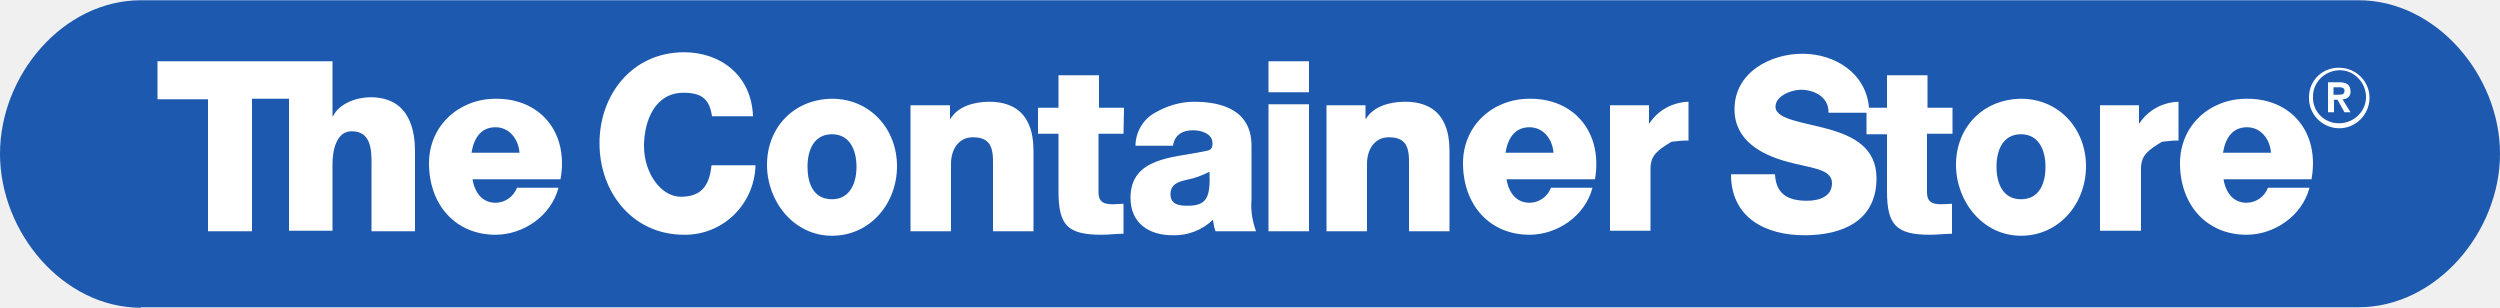
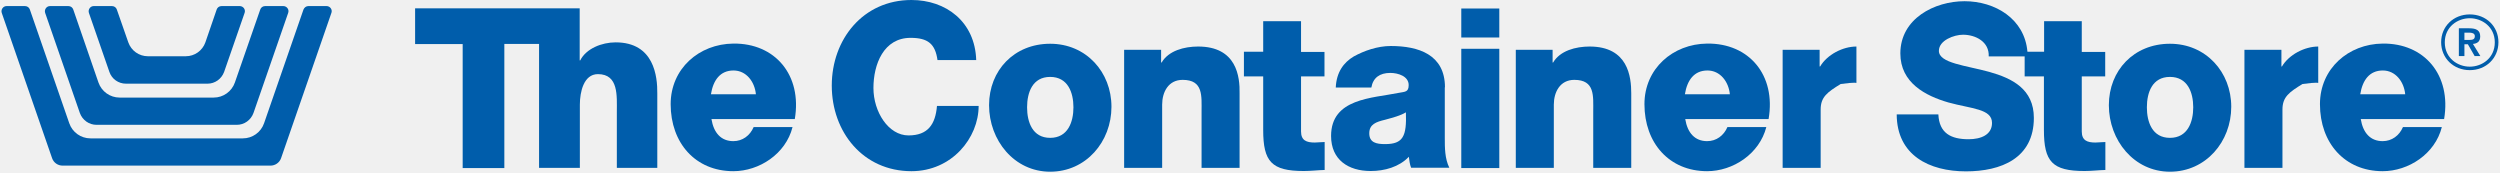
- <svg xmlns="http://www.w3.org/2000/svg" viewBox="0 0 500 61.5" width="2500" height="308">
-   <path d="M28.2 61.5C12.6 61.5 0 46.4 0 30.7S12.6 0 28.2 0h443.5C487.3 0 500 15.1 500 30.7s-12.7 30.7-28.3 30.7H28.2z" fill="#1d59af" />
-   <g fill="#fff">
-     <path d="M74.1 19.4c-2.9 0-6.3 1.3-7.5 3.8h-.1v-11h-35v7.6h10.1v26.4h8.8V19.7h7.4v26.4h8.7V32.7c0-2.7.8-6.5 3.8-6.5 4.4 0 4 4.6 4 8v12H83V30.3c0-3.6-.7-10.9-8.9-10.9M142.4 23.2c-.5-3.4-2-4.7-5.7-4.7-5.7 0-7.9 5.6-7.9 10.7s3.2 10.1 7.4 10.1 5.7-2.4 6.1-6.3h8.8c-.2 7.8-6.5 14-14.3 13.9-10.2 0-16.9-8.4-16.9-18.3s6.7-18.2 16.9-18.2c7.3 0 13.5 4.6 13.8 12.8zM166.4 39.8c3.7 0 4.9-3.4 4.9-6.5s-1.2-6.5-4.9-6.5-4.9 3.3-4.9 6.5 1.1 6.5 4.9 6.5m0-20.1c7.6 0 13 6 13 13.5s-5.4 13.9-13 13.9-13-6.8-13-14.2 5.3-13.1 13-13.2M182.1 21h7.9v2.7h.1c1.5-2.5 4.8-3.4 7.7-3.4 8.2 0 8.9 6.4 8.9 10v15.9h-8.1v-12c0-3.4.4-6.8-4-6.8-3 0-4.4 2.6-4.4 5.3v13.5h-8.1zM224.7 26.7h-5v11.7c0 2 1.1 2.4 2.9 2.4.7 0 1.4-.1 2.1-.1v6c-1.5 0-2.9.2-4.4.2-6.9 0-8.6-2-8.6-8.7V26.7h-4.1v-5.2h4.1V15h8.1v6.5h5zM237.5 41.1c3.9 0 4.6-1.7 4.4-6.8-1.4.7-2.9 1.3-4.5 1.6-1.8.4-3.3.9-3.3 2.9s1.6 2.3 3.4 2.3m-10.4-12c0-2.7 1.5-5.3 3.9-6.6 2.4-1.4 5.1-2.2 7.8-2.2 5.8 0 11.5 1.8 11.5 8.8v10.8c-.2 2.2.2 4.3.9 6.3h-8.1c-.3-.8-.4-1.5-.5-2.3-2.2 2.1-5.1 3.2-8.1 3.1-4.7 0-8.4-2.4-8.4-7.5 0-8.1 8.7-8 14.3-9.2 1.4-.3 2.1-.2 2.1-1.7 0-1.9-2.2-2.6-3.9-2.6-2.2 0-3.7 1-4 3.1zM261.8 18.4h-8.1v-6.2h8.1zm-8.1 2.4h8.1v25.4h-8.1zM265.3 21h7.8v2.7h.1c1.5-2.5 4.8-3.4 7.8-3.4 8.2 0 8.9 6.4 8.9 10v15.9h-8.1v-12c0-3.4.4-6.8-4-6.8-3 0-4.4 2.6-4.4 5.3v13.5h-8.1zM334.3 28.3c-2.8 1.7-4.2 2.7-4.2 5.4v12.4H322V21h7.8v3.6h.1c1.7-2.6 4.6-4.2 7.8-4.3v7.8s-.2-.2-3.4.2M390.5 26.7v-5.2h-5V15h-8.1v6.5h-3.6c-.6-7-6.9-10.8-13.3-10.8s-13.6 3.7-13.6 11.1c0 6.2 5.3 9 10.2 10.4s9.3 1.4 9.3 4.4c0 2.5-2.3 3.5-5 3.5-3.8 0-6.2-1.3-6.4-5.3h-8.8c0 8.7 6.9 12.2 14.7 12.2 7.5 0 14.4-2.8 14.4-11.4 0-6.1-4.6-8.4-9.5-9.8s-10.7-1.9-10.7-4.5c0-2.2 3.2-3.4 5.1-3.4 2.7 0 5.6 1.5 5.5 4.6h7.6v4.3h4.1v11.4c0 6.7 1.8 8.7 8.6 8.7 1.5 0 2.9-.2 4.4-.2v-6c-.7 0-1.4.1-2.1.1-1.8 0-2.9-.4-2.9-2.4V26.7zM404.2 39.8c3.8 0 4.9-3.4 4.9-6.5s-1.2-6.5-4.9-6.5-4.9 3.3-4.9 6.5 1.2 6.5 4.9 6.5m0-20.1c7.6 0 13 6 13 13.5s-5.4 13.9-13 13.9-13-6.8-13-14.2 5.3-13.1 13-13.2M432.4 28.3c-2.8 1.7-4.2 2.7-4.2 5.4v12.4H420V21h7.8v3.6h.1c1.7-2.6 4.6-4.2 7.8-4.3v7.8c.1 0-.1-.2-3.3.2M461.8 19.4c-.1 3.4 2.6 6.1 5.9 6.2s6.1-2.6 6.2-5.9c.1-3.4-2.6-6.1-5.9-6.2h-.1c-3.3-.1-6 2.4-6.1 5.7zm.8 0c-.1-2.9 2.3-5.3 5.2-5.4s5.3 2.3 5.4 5.2-2.3 5.3-5.2 5.4h-.1c-2.8.1-5.2-2.1-5.3-4.9v-.3" />
-     <path d="M466.7 18.9h1c.7 0 1.2-.1 1.2-.8s-.7-.7-1.2-.7h-1zm-1.1-2.5h2.2c1.5 0 2.3.5 2.3 1.8.1.8-.5 1.5-1.4 1.6h-.2l1.6 2.6h-1.2l-1.4-2.5h-.7v2.5h-1.2zM310.7 30.5c-.2-2.7-2-5.1-4.8-5.1s-4.3 2-4.8 5.1zm-9.4 5.3c.5 2.9 2.1 4.7 4.6 4.7 1.9 0 3.6-1.2 4.3-3h8.3c-1.5 5.7-7.1 9.4-12.6 9.4-8 0-13.3-6-13.3-14.3 0-7.6 6-12.9 13.3-12.9 8.9-.1 14.7 6.7 13.1 16.1zM454.2 30.5c-.2-2.7-2-5.1-4.8-5.1s-4.3 2-4.8 5.1zm-9.5 5.3c.5 2.9 2.1 4.7 4.6 4.7 1.9 0 3.6-1.2 4.3-3h8.3c-1.5 5.7-7.1 9.4-12.6 9.4-8 0-13.3-6-13.3-14.3 0-7.6 6-12.9 13.3-12.9 8.9-.1 14.7 6.7 13 16.1zM103.9 30.5c-.2-2.7-2-5.1-4.8-5.1s-4.3 2-4.8 5.1zm-9.4 5.3c.5 2.9 2.1 4.7 4.6 4.7 1.9 0 3.6-1.2 4.3-3h8.3c-1.5 5.7-7.1 9.4-12.6 9.4-8 0-13.3-6-13.3-14.3 0-7.6 6.1-12.9 13.3-12.9 8.9-.1 14.7 6.7 13 16.1z" />
+ <svg xmlns="http://www.w3.org/2000/svg" width="413" height="100%" viewBox="0 0 1200 83">
+   <g clip-path="url(#clip0_1102_5194)">
+     <path d="M145.666 4.583L126.75 59.167C125.25 63.5 121.166 66.417 116.583 66.417H43.416C38.833 66.417 34.75 63.5 33.25 59.167L14.333 4.583C14 3.583 13.083 2.917 12 2.917H3.166C1.5 2.917 0.333 4.583 0.833 6.167L25 75.917C25.75 78.083 27.75 79.5 30.083 79.5H129.833C132.083 79.5 134.166 78.083 134.916 75.917L159.083 6.167C159.666 4.583 158.416 2.917 156.75 2.917H148C147 2.917 146.083 3.583 145.666 4.583Z" fill="#005DAB" />
+     <path d="M46.333 59.917H113.667C117.25 59.917 120.417 57.667 121.667 54.25L138.333 6.167C138.917 4.583 137.667 2.917 136 2.917H127.25C126.167 2.917 125.25 3.583 124.917 4.583L112.75 39.583C111.25 43.917 107.167 46.833 102.583 46.833H57.417C52.833 46.833 48.75 43.917 47.25 39.583L35.167 4.583C34.833 3.583 33.917 2.917 32.833 2.917H24C22.333 2.917 21.167 4.583 21.667 6.167L38.333 54.25C39.583 57.667 42.75 59.917 46.333 59.917Z" fill="#005DAB" />
+     <path d="M60.5 40.167H99.583C103.167 40.167 106.333 37.917 107.583 34.5L117.417 6.167C118 4.583 116.75 2.917 115.083 2.917H106.333C105.25 2.917 104.333 3.583 104 4.583L98.583 20.333C97.167 24.333 93.417 27 89.167 27H71C66.75 27 63 24.333 61.583 20.333L56.083 4.583C55.75 3.583 54.833 2.917 53.75 2.917H45C43.333 2.917 42.167 4.583 42.667 6.167L52.5 34.5C53.667 37.917 56.833 40.167 60.5 40.167Z" fill="#005DAB" />
  </g>
+   <g clip-path="url(#clip1_1102_5194)">
+     <path d="M719.667 23.417H701.417V80.667H719.667V23.417Z" fill="#005DAB" />
+     <path d="M693.583 41.917C693.583 26.167 680.833 22.083 667.583 22.083C661.25 22.083 654.833 24.333 649.833 27.083C644.917 30 641.5 34.667 641.167 42H658.25C659.083 37.25 662.333 35 667.333 35C671.083 35 676.167 36.583 676.167 40.833C676.167 44.25 674.417 44 671.333 44.583C658.667 47.167 638.917 47.167 638.917 65.25C638.917 76.75 647.25 82.083 657.917 82.083C664.583 82.083 671.583 80.167 676.25 75.25C676.5 77.083 676.667 78.833 677.333 80.5H695.667C693.5 76.083 693.5 70.917 693.5 66.25V41.917H693.583ZM664.833 69.167C660.75 69.167 657.25 68.5 657.25 64C657.25 59.583 660.667 58.5 664.75 57.5C668.75 56.417 672.25 55.5 674.833 53.917C675.25 65.417 673.5 69.167 664.833 69.167Z" fill="#005DAB" />
+     <path d="M763 22.333C756.333 22.333 748.833 24.333 745.5 30H745.25V23.917H727.583V80.583H745.833V50.25C745.833 44.167 748.833 38.333 755.667 38.333C765.667 38.333 764.75 46.083 764.75 53.667V80.583H783V44.833C783 36.833 781.5 22.333 763 22.333Z" fill="#005DAB" />
+     <path d="M819.417 20.917C803 21.083 789.333 32.917 789.333 50C789.333 68.667 801.25 82.167 819.417 82.167C831.833 82.167 844.5 73.917 847.833 61H829.167C827.417 65.083 823.833 67.75 819.417 67.75C813.583 67.75 810 63.833 808.917 57.167H848.917C852.583 36 839.5 20.667 819.417 20.917ZM808.75 45.25C809.833 38.5 813.167 33.833 819.583 33.833C825.667 33.833 829.75 39.167 830.333 45.25H808.75Z" fill="#005DAB" />
+     <path d="M719.667 4.083H701.417V18H719.667V4.083Z" fill="#005DAB" />
+     <path d="M624.583 10.167H606.333V24.833H597.083V36.667H606.333V62.417C606.333 77.583 610.333 82.083 625.833 82.083C629.167 82.083 632.5 81.667 635.833 81.583V68.167C634.25 68.167 632.583 68.417 631.083 68.417C627.083 68.417 624.5 67.417 624.5 63.083V36.667H635.75V24.917H624.5V10.167H624.583Z" fill="#005DAB" />
+     <path d="M575.083 22.333C568.417 22.333 560.917 24.333 557.583 30H557.333V23.917H539.583V80.583H557.833V50.25C557.833 44.167 560.833 38.333 567.667 38.333C577.667 38.333 576.75 46.083 576.75 53.667V80.583H595V44.833C595.167 36.833 593.667 22.333 575.083 22.333Z" fill="#005DAB" />
+     <path d="M352 20.917C335.583 21.083 321.917 32.917 321.917 50C321.917 68.667 333.833 82.167 352 82.167C364.417 82.167 377.167 73.917 380.417 61H361.75C360 65.083 356.417 67.75 352 67.75C346.167 67.75 342.583 63.833 341.5 57.167H381.5C385.083 36 372 20.667 352 20.917ZM341.25 45.25C342.333 38.5 345.667 33.833 352.083 33.833C358.167 33.833 362.25 39.167 362.833 45.25H341.25Z" fill="#005DAB" />
+     <path d="M295.5 20.333C288.833 20.333 281.333 23.333 278.5 29H278.25V4H264.917H258.75H199.25V21.167H222.083V80.667H242.083V21.083H258.75V80.583H278.333V50.25C278.333 44.167 280.167 35.583 287 35.583C297 35.583 296.083 46.083 296.083 53.667V80.583H315.5V44.833C315.583 36.833 314.083 20.333 295.5 20.333Z" fill="#005DAB" />
+     <path d="M504.083 21C486.833 21 474.75 33.75 474.75 50.5C474.75 67.25 486.75 82.417 504.083 82.417C521.333 82.417 533.5 68 533.5 51.25C533.5 34.583 521.333 21 504.083 21ZM504.083 66.167C495.583 66.167 493 58.583 493 51.5C493 44.417 495.583 36.917 504.083 36.917C512.583 36.917 515.25 44.417 515.25 51.5C515.25 58.583 512.583 66.167 504.083 66.167Z" fill="#005DAB" />
+     <path d="M436.083 65C426.417 65 419.25 53.667 419.25 42.25C419.25 30.833 424.167 18.167 437.083 18.167C445.417 18.167 448.917 21.083 450 28.833H468.583C468 10.333 454 0 437.5 0C414.25 0 399.25 18.917 399.25 41.083C399.25 63.333 414.25 82.167 437.5 82.167C456.917 82.167 469.75 66.167 469.75 50.833H449.75C449 59.667 445.417 65 436.083 65Z" fill="#005DAB" />
+     <path d="M1041.58 21C1024.33 21 1012.25 33.75 1012.25 50.5C1012.25 67.25 1024.25 82.417 1041.58 82.417C1058.83 82.417 1071 68 1071 51.25C1071 34.583 1058.83 21 1041.58 21ZM1041.58 66.167C1033.08 66.167 1030.5 58.583 1030.5 51.5C1030.5 44.417 1033.08 36.917 1041.58 36.917C1050.08 36.917 1052.75 44.417 1052.75 51.5C1052.75 58.583 1050.08 66.167 1041.58 66.167Z" fill="#005DAB" />
+     <path d="M1143.67 20.917C1127.25 21.083 1113.58 32.917 1113.58 50C1113.58 68.667 1125.5 82.167 1143.67 82.167C1156.08 82.167 1168.83 73.917 1172.08 61H1153.42C1151.67 65.083 1148.08 67.75 1143.67 67.75C1137.83 67.75 1134.25 63.833 1133.17 57.167H1173.17C1176.75 36 1163.67 20.667 1143.67 20.917ZM1132.92 45.25C1134 38.5 1137.33 33.833 1143.75 33.833C1149.83 33.833 1153.92 39.167 1154.5 45.25H1132.92Z" fill="#005DAB" />
+     <path d="M1190.5 17.5C1190.5 14.583 1188.67 13.583 1185.25 13.583H1180.25V26.917H1182.92V21.25H1184.58L1187.83 26.917H1190.58L1187 21.083C1189 20.917 1190.5 20 1190.5 17.5ZM1182.92 19.167V15.667H1185.17C1186.42 15.667 1187.92 15.917 1187.92 17.333C1187.92 18.917 1186.83 19.167 1185.33 19.167H1182.92Z" fill="#005DAB" />
+     <path d="M1185.5 6.917C1177.67 6.917 1171.75 12.667 1171.75 20.25C1171.75 27.917 1177.67 33.667 1185.5 33.667C1193.33 33.667 1199.25 27.917 1199.25 20.25C1199.25 12.667 1193.33 6.917 1185.5 6.917ZM1185.5 32C1179.67 32 1173.5 27.917 1173.5 20.333C1173.5 12.833 1179.67 8.75 1185.5 8.75C1191.33 8.75 1197.5 12.833 1197.5 20.333C1197.5 27.917 1191.33 32 1185.5 32Z" fill="#005DAB" />
+     <path d="M873.666 31.917H873.416V23.917H855.667V80.583H873.916V52.583C873.916 46.5 877.166 44.25 883.5 40.333C890.833 39.333 891.083 39.833 891.083 39.833V22.333C884.5 22.333 877 26.25 873.666 31.917Z" fill="#005DAB" />
+     <path d="M1095.33 31.917H1095.08V23.917H1077.33V80.583H1095.58V52.583C1095.58 46.5 1098.83 44.25 1105.17 40.333C1112.5 39.333 1112.75 39.833 1112.75 39.833V22.333C1106.17 22.333 1098.67 26.25 1095.33 31.917Z" fill="#005DAB" />
+     <path d="M999.417 10.167H981.167V24.833H973.167C971.833 9 957.583 0.583 943 0.583C928.583 0.583 912.167 8.917 912.167 25.667C912.167 39.75 924.25 46 935.167 49.167C946.25 52.25 956.167 52.167 956.167 59C956.167 64.667 950.917 66.833 944.917 66.833C936.417 66.833 930.833 63.917 930.417 54.917H910.417C910.5 74.583 926.083 82.25 943.667 82.25C960.5 82.25 976.25 76 976.25 56.583C976.25 42.75 965.833 37.583 954.833 34.5C943.667 31.417 930.667 30.333 930.667 24.417C930.667 19.333 938 16.667 942.25 16.667C948.333 16.667 954.917 20.083 954.583 27.083H971.833V36.667H981.083V62.417C981.083 77.583 985.083 82.083 1000.58 82.083C1003.92 82.083 1007.25 81.667 1010.58 81.583V68.167C1009 68.167 1007.33 68.417 1005.83 68.417C1001.83 68.417 999.25 67.417 999.25 63.083V36.667H1010.5V24.917H999.25V10.167H999.417Z" fill="#005DAB" />
+   </g>
+   <defs>
+     <clipPath id="clip0_1102_5194">
+       <rect width="158.5" height="76.667" fill="white" transform="translate(0.75 2.91663)" />
+     </clipPath>
+     <clipPath id="clip1_1102_5194">
+       <rect width="1000" height="82.5" fill="white" transform="translate(199.25)" />
+     </clipPath>
+   </defs>
</svg>
